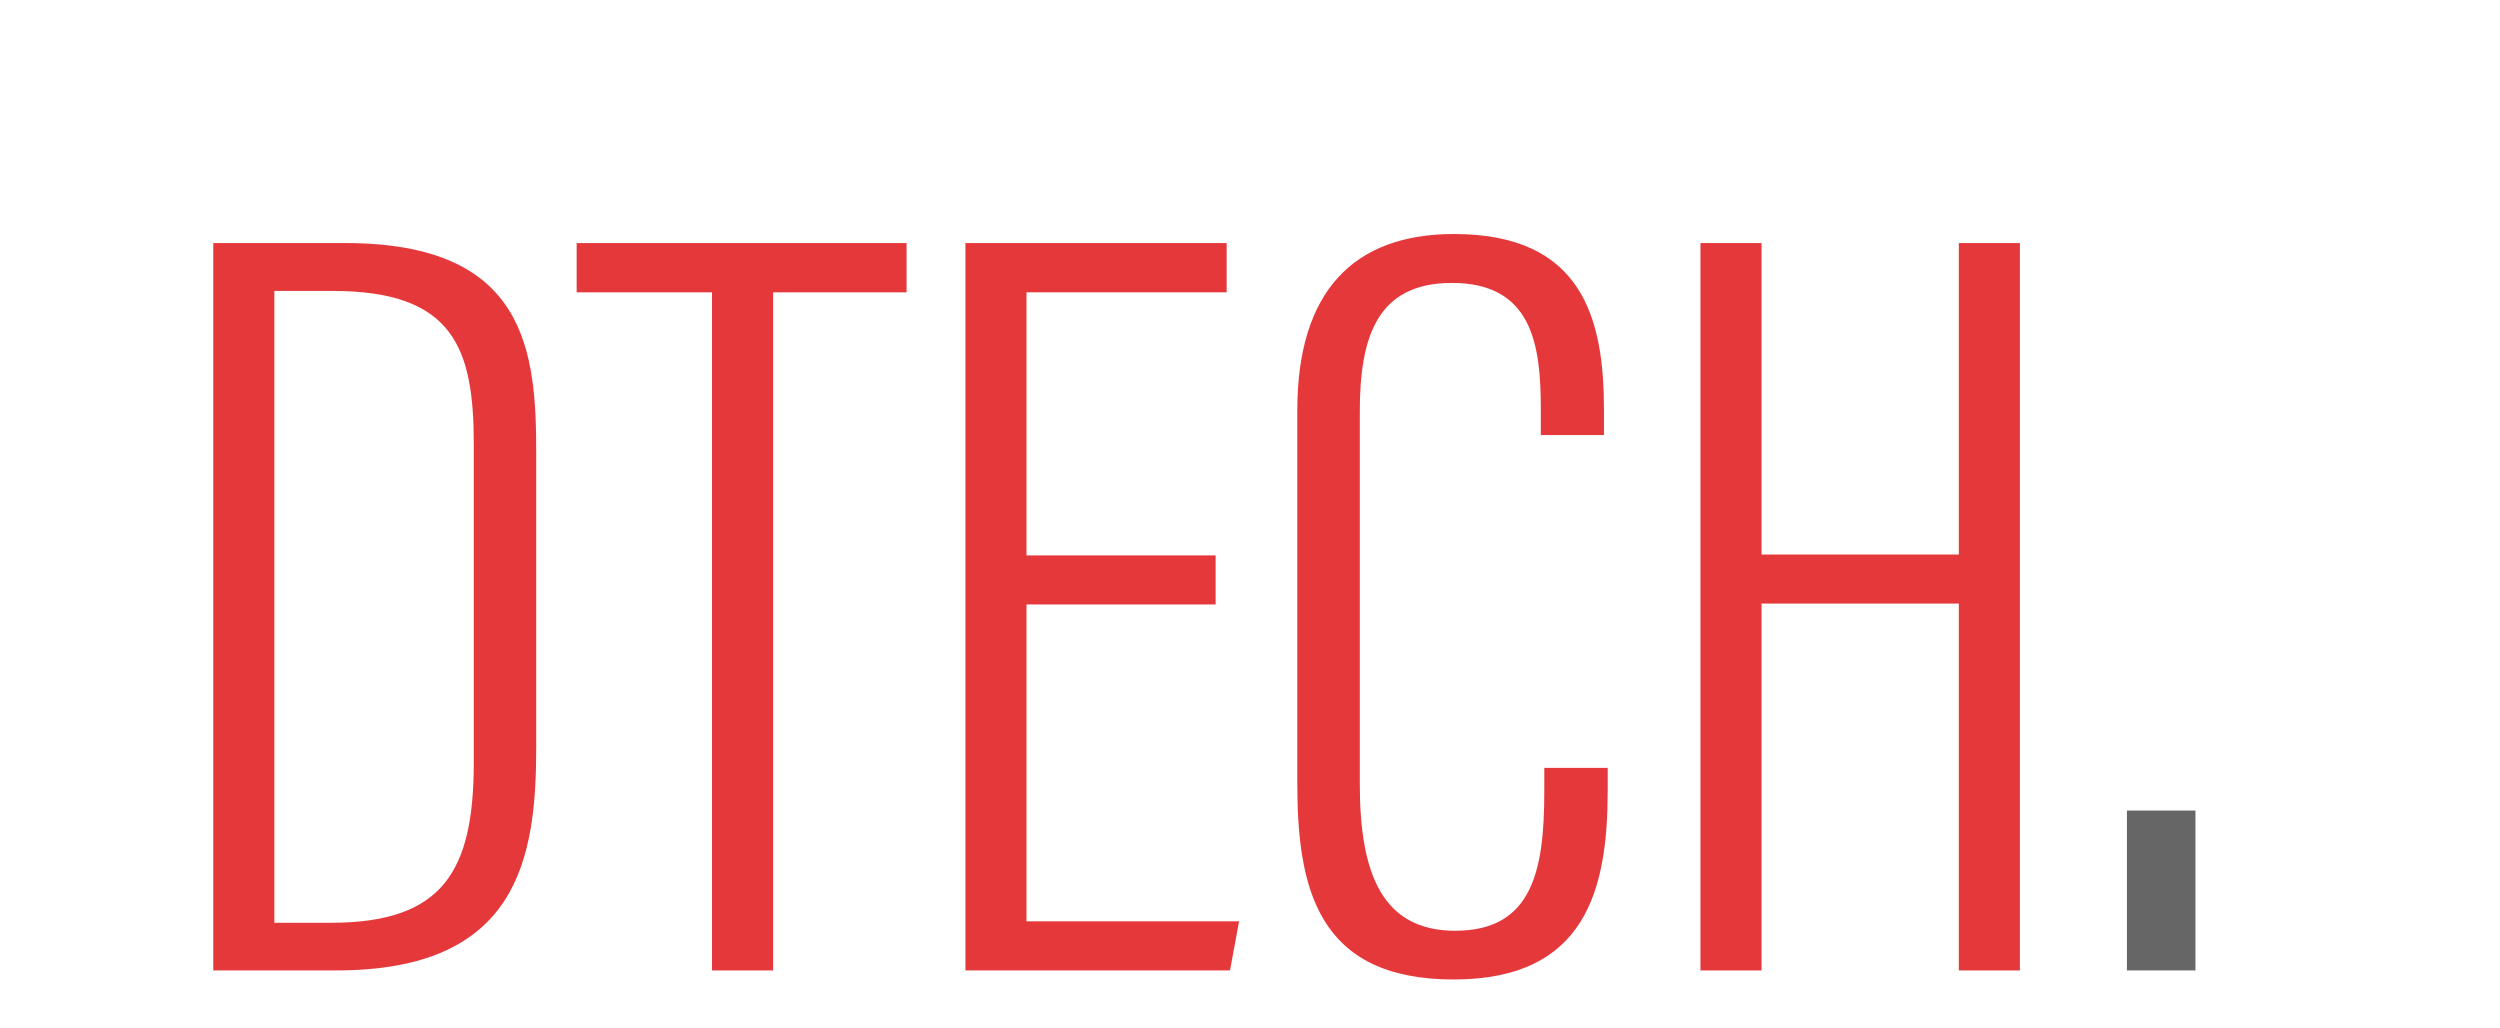
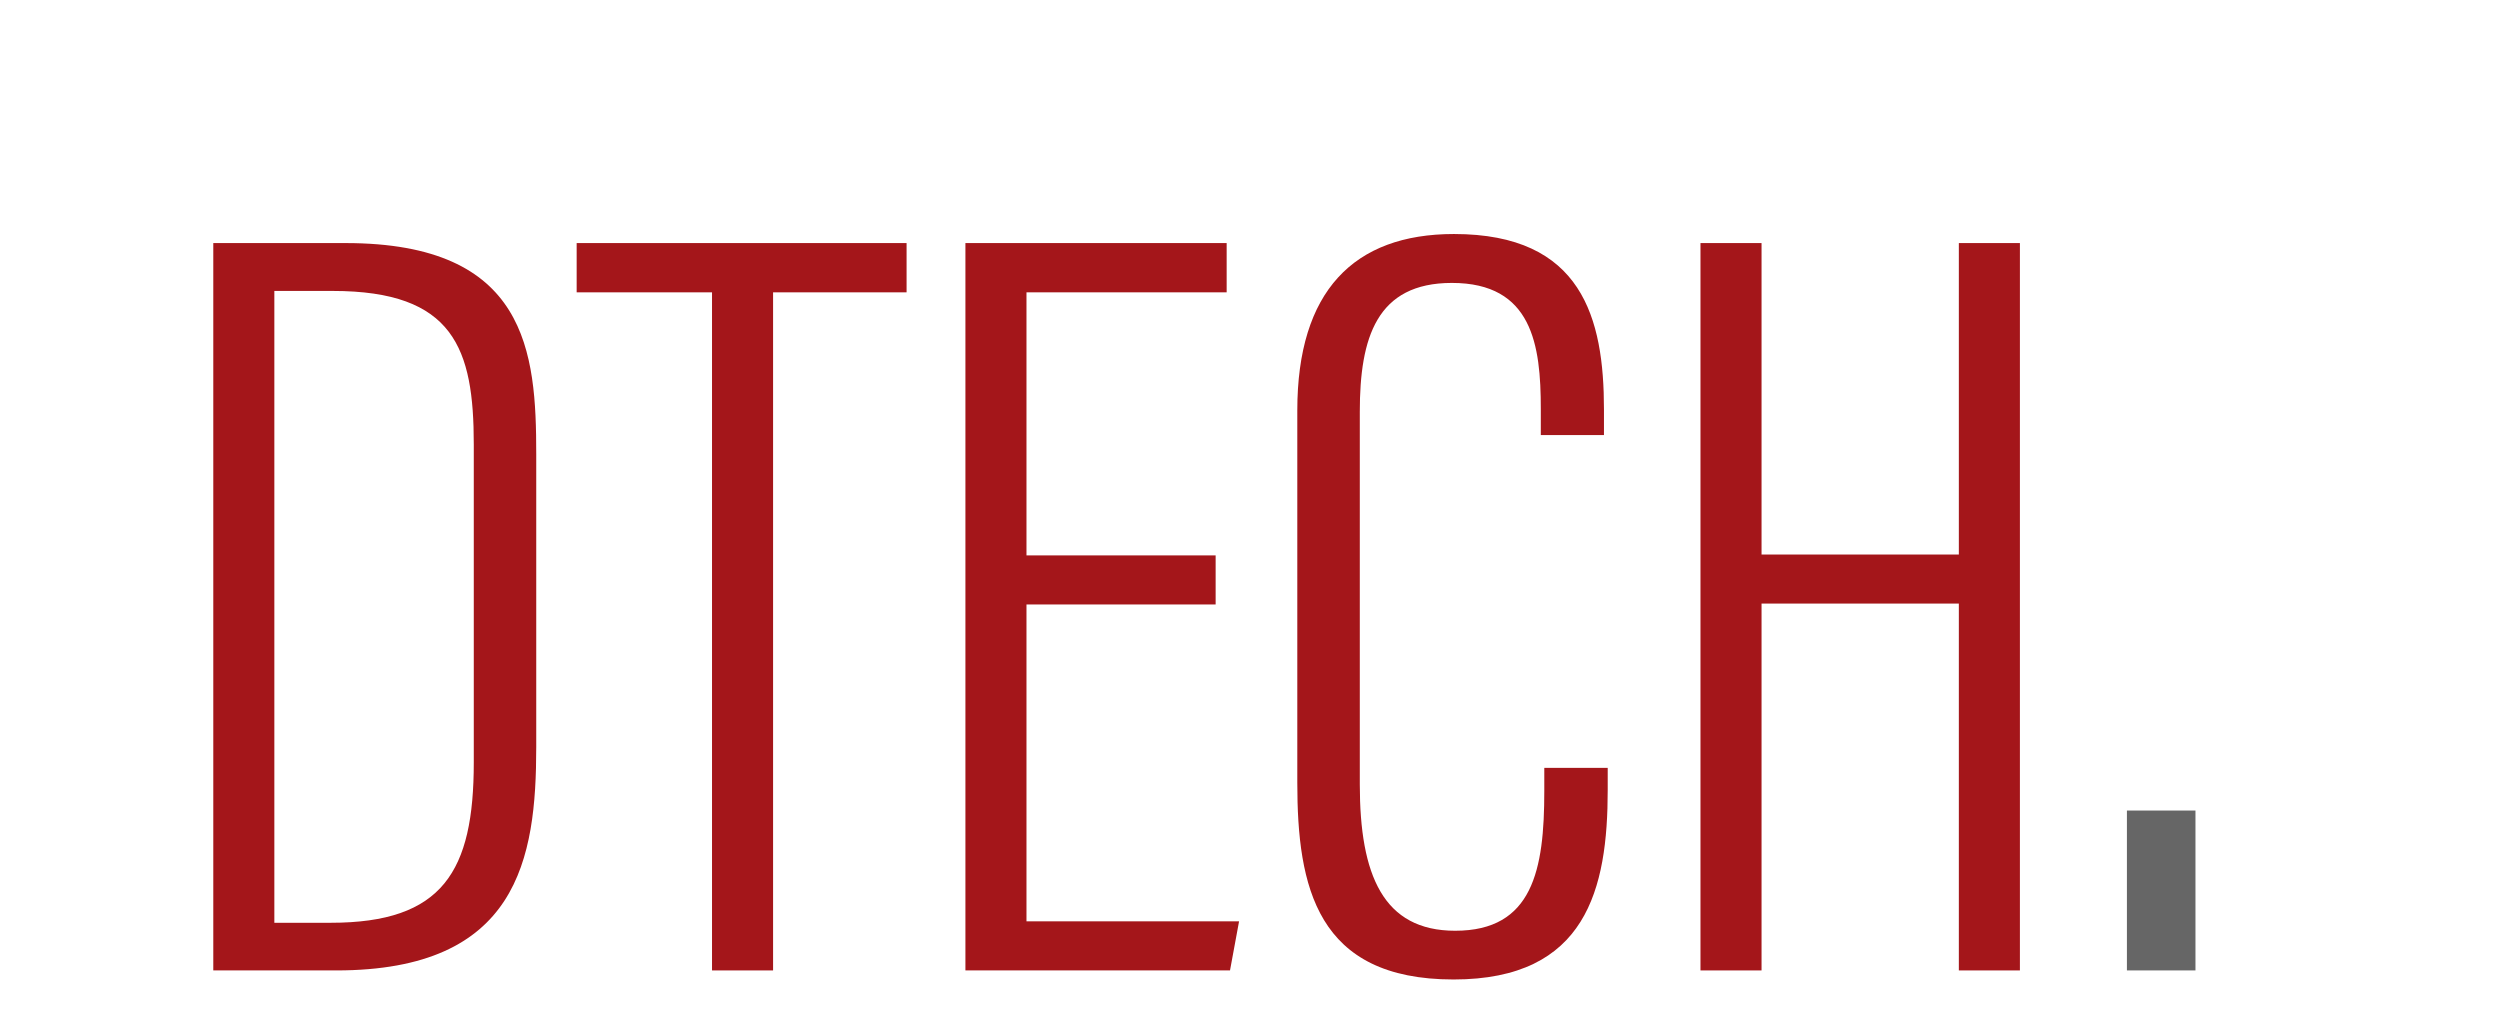
<svg xmlns="http://www.w3.org/2000/svg" version="1.1" id="Capa_1" x="0px" y="0px" viewBox="0 0 574 236" style="enable-background:new 0 0 574 236;" xml:space="preserve">
  <style type="text/css">
- 	.st0{fill:#E5383B;}
+ 	.st0{fill:#A4161A;}
	.st1{fill:#666666;}
</style>
  <g>
    <g>
      <g>
        <path class="st0" d="M48.97,55.81h30.36c41.76,0,43.79,25.02,43.79,48.45v67.28c0,25.71-4.19,51.27-45.91,51.27H48.97V55.81z      M62.99,211.87h12.95c25.75,0,32.84-11.8,32.84-36.83v-72.99c0-22.02-4.54-35.25-32.4-35.25H62.99V211.87z" />
        <path class="st0" d="M163.48,67.12H132.4V55.81h75.75v11.31H177.5v155.69h-14.02V67.12z" />
        <path class="st0" d="M279.11,138.78h-43.43v72.76h48.81l-2.08,11.27h-60.75v-167h59.98v11.31h-45.96v60.4h43.43V138.78z" />
        <path class="st0" d="M369.13,176.3v5.07c0,22.7-4.87,43.52-35.39,43.52c-31.47,0-35.88-21.31-35.88-45.17V94.25     c0-27.39,12.96-40.52,35.97-40.52c29.45,0,34.44,19.32,34.44,40.3v5.86h-14.5v-6c0-14.7-1.95-28.93-20.42-28.93     c-17.27,0-21.14,12.56-21.14,29.56v85.6c0,20.79,5.36,33.58,21.9,33.58c17.84,0,20.46-14.02,20.46-32.02v-5.38H369.13z" />
        <path class="st0" d="M390.43,55.81h14.02v71.51h45.3V55.81h14.02v167h-14.02v-84.23h-45.3v84.23h-14.02V55.81z" />
        <path class="st1" d="M488.34,222.81V186.1h15.74v36.71H488.34z" />
      </g>
    </g>
  </g>
</svg>
